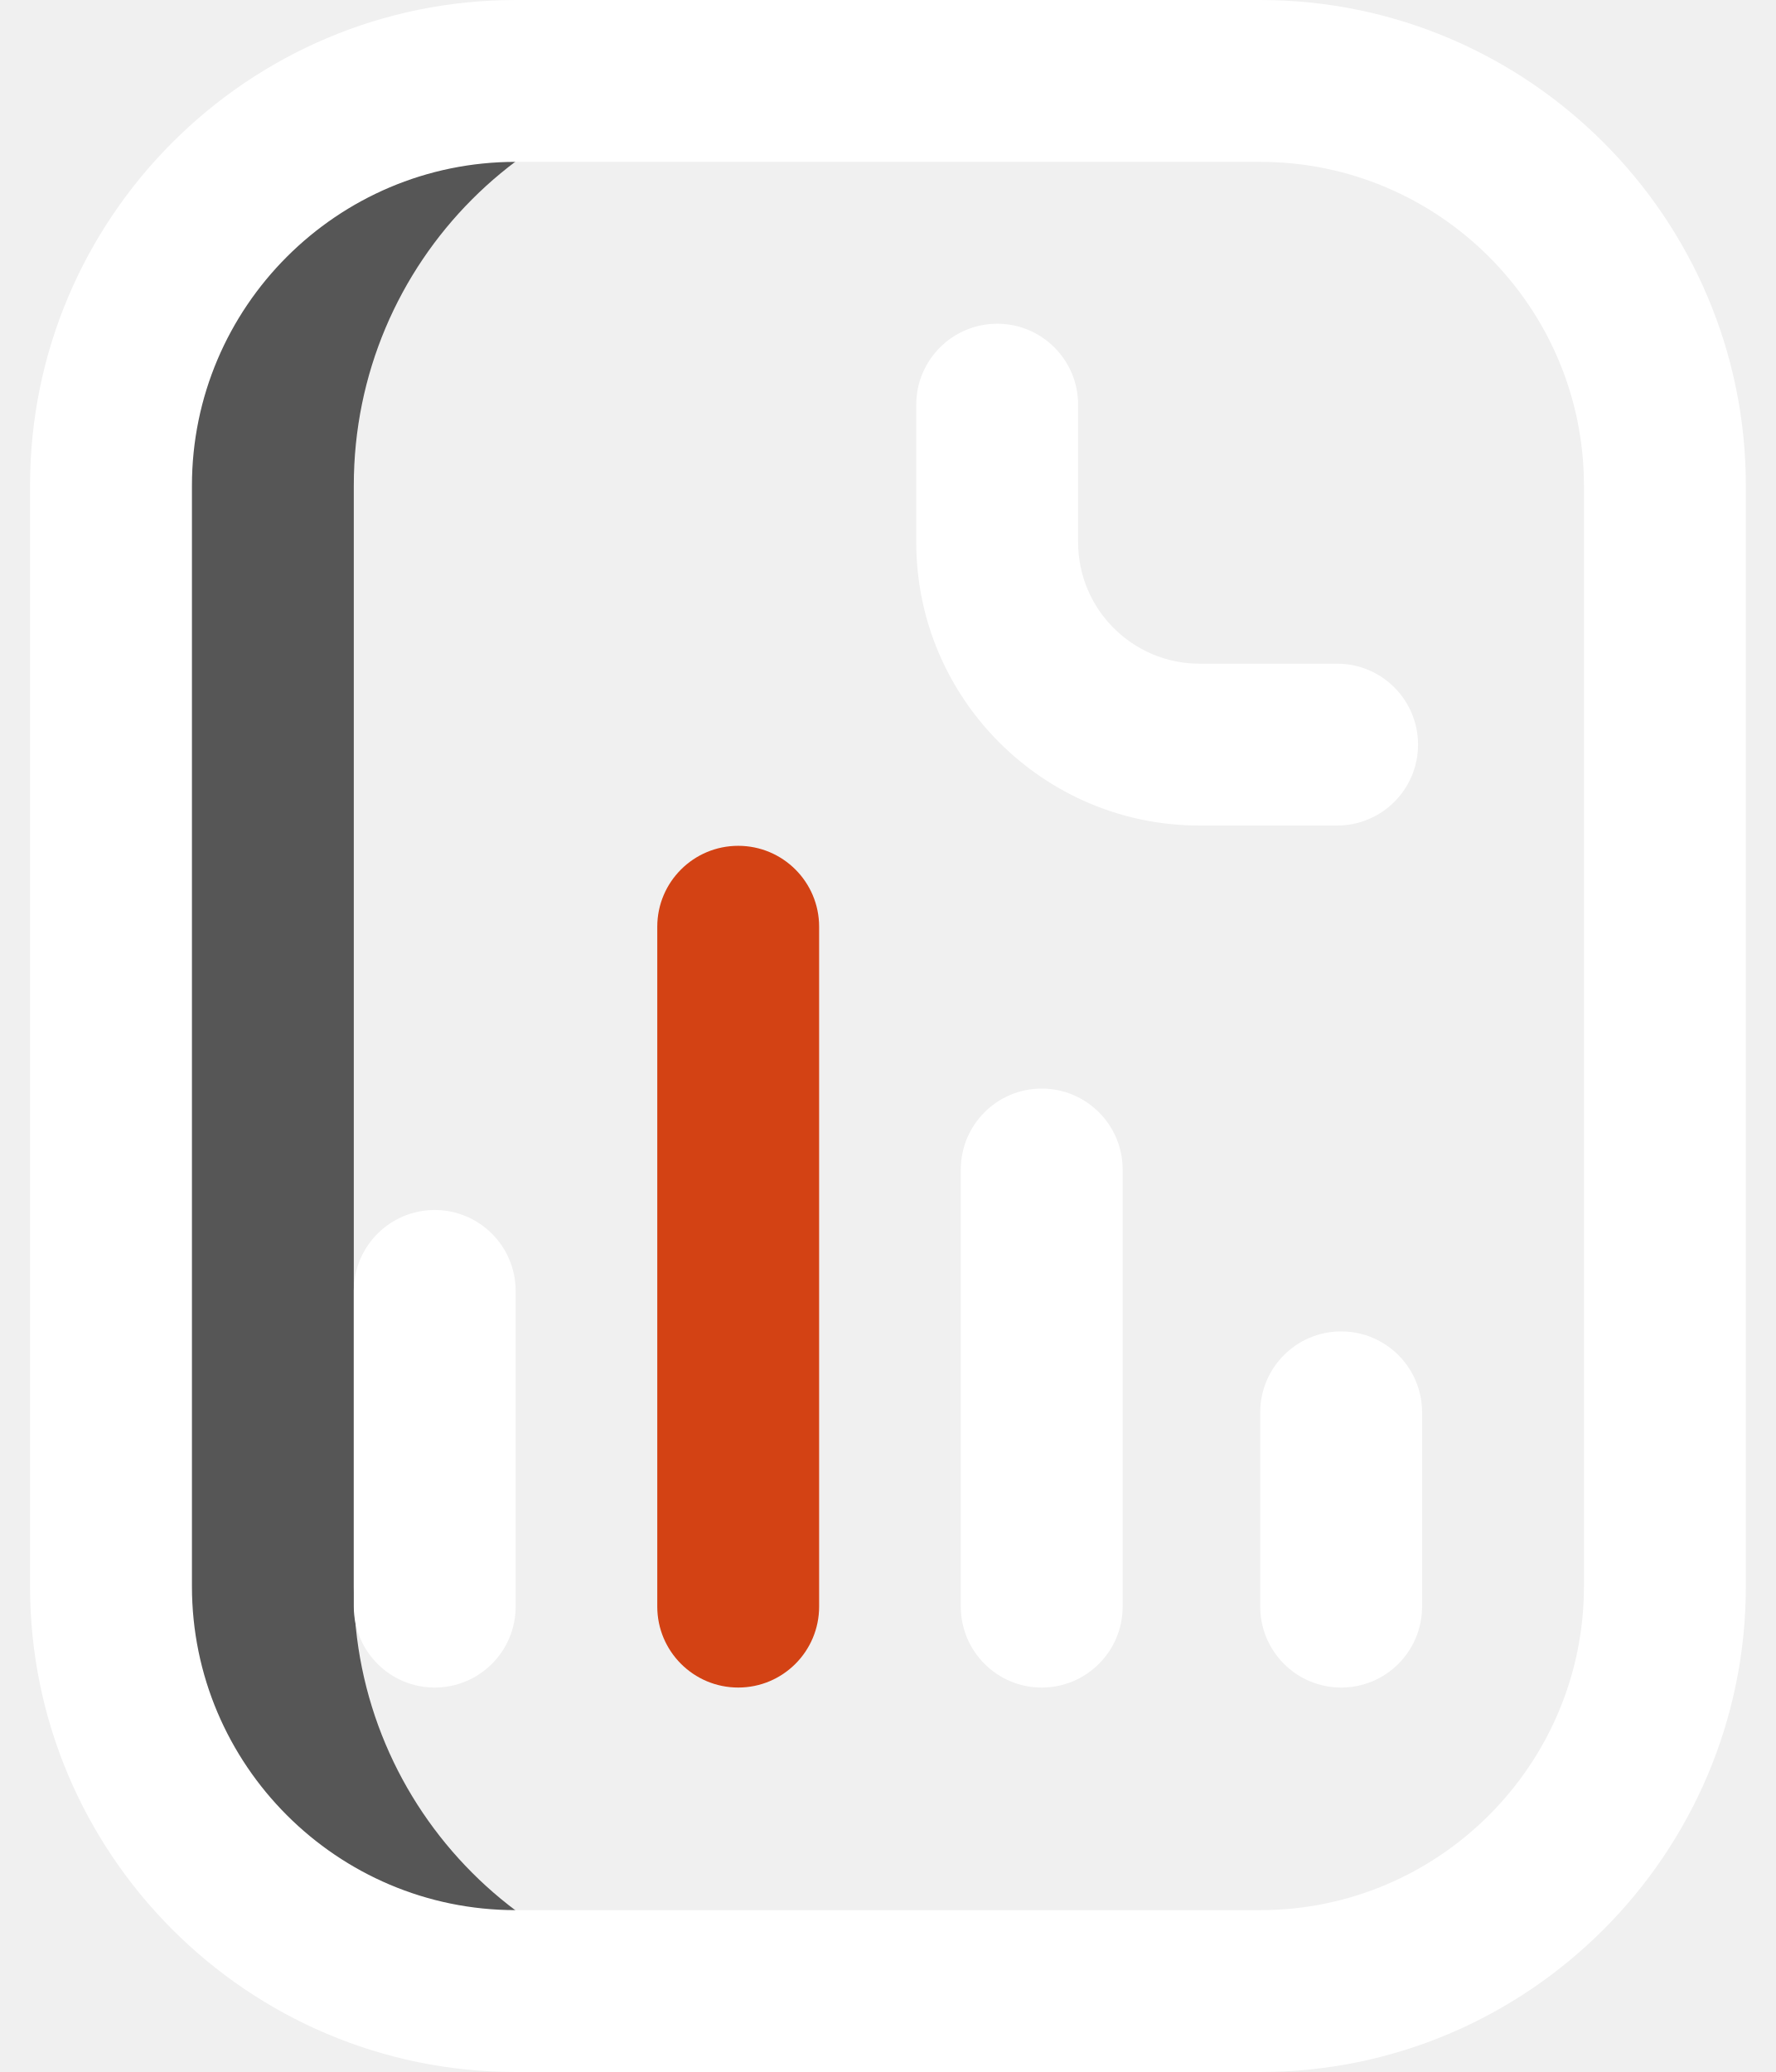
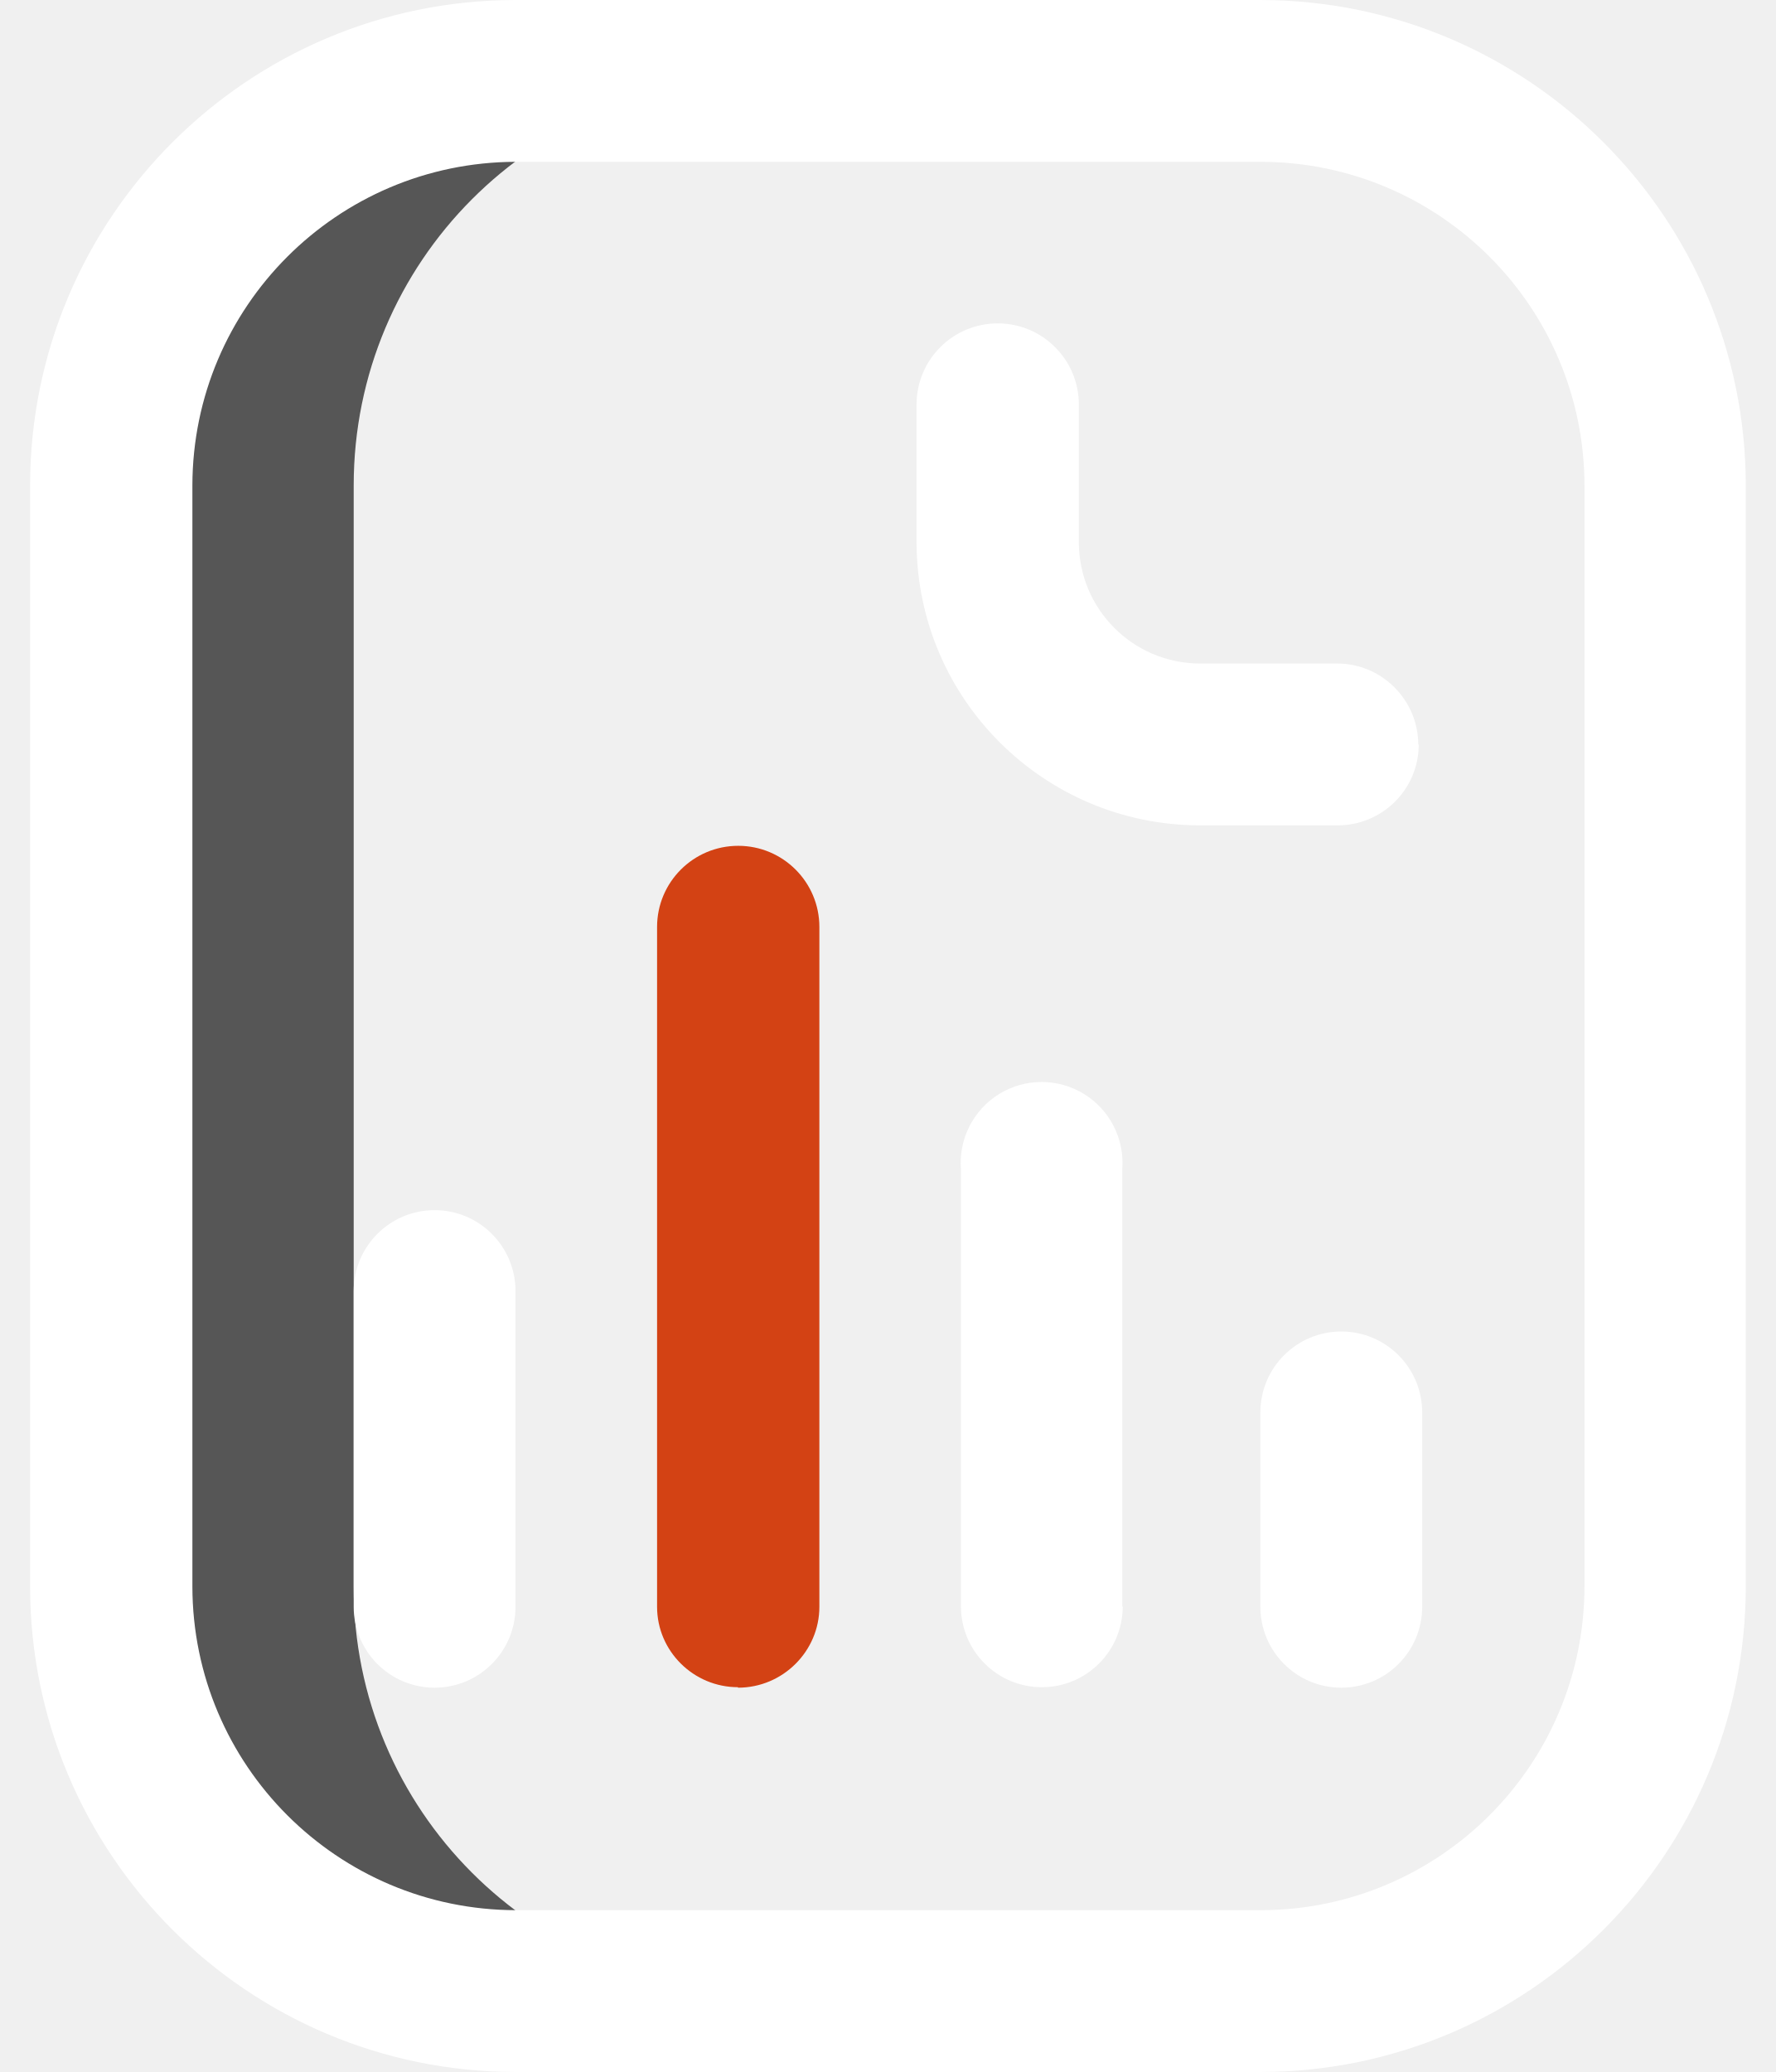
- <svg xmlns="http://www.w3.org/2000/svg" width="36" height="42" viewBox="0 0 36 42" fill="none">
-   <path d="M7.172 32.16V9.84C7.172 5.312 10.834 1.641 15.352 1.641H10.371C5.841 1.641 2.168 5.313 2.168 9.844V32.156C2.168 36.687 5.841 40.359 10.371 40.359H15.352C10.834 40.359 7.172 36.688 7.172 32.16Z" fill="#565656" />
-   <path d="M25.547 42H10.453C5.025 42 0.609 37.584 0.609 32.156V9.844C0.609 4.416 5.025 0 10.453 0H25.547C30.975 0 35.391 4.416 35.391 9.844V32.156C35.391 37.584 30.975 42 25.547 42ZM10.453 3.281C6.835 3.281 3.891 6.225 3.891 9.844V32.156C3.891 35.775 6.835 38.719 10.453 38.719H25.547C29.165 38.719 32.109 35.775 32.109 32.156V9.844C32.109 6.225 29.165 3.281 25.547 3.281H10.453ZM28.746 15.094C28.746 14.188 28.012 13.453 27.105 13.453H24.316C22.959 13.453 21.855 12.349 21.855 10.992V8.203C21.855 7.297 21.121 6.562 20.215 6.562C19.309 6.562 18.574 7.297 18.574 8.203V10.992C18.574 14.158 21.15 16.734 24.316 16.734H27.105C28.012 16.734 28.746 16 28.746 15.094ZM22.758 32.566V23.707C22.758 22.801 22.023 22.066 21.117 22.066C20.211 22.066 19.477 22.801 19.477 23.707V32.566C19.477 33.472 20.211 34.207 21.117 34.207C22.023 34.207 22.758 33.472 22.758 32.566ZM28.828 32.566V28.629C28.828 27.723 28.094 26.988 27.188 26.988C26.281 26.988 25.547 27.723 25.547 28.629V32.566C25.547 33.472 26.281 34.207 27.188 34.207C28.094 34.207 28.828 33.472 28.828 32.566ZM10.453 32.566V26.168C10.453 25.262 9.719 24.527 8.812 24.527C7.906 24.527 7.172 25.262 7.172 26.168V32.566C7.172 33.472 7.906 34.207 8.812 34.207C9.719 34.207 10.453 33.472 10.453 32.566Z" fill="white" />
-   <path d="M14.965 34.207C14.059 34.207 13.324 33.472 13.324 32.566V18.785C13.324 17.879 14.059 17.145 14.965 17.145C15.871 17.145 16.605 17.879 16.605 18.785V32.566C16.605 33.472 15.871 34.207 14.965 34.207Z" fill="#D34214" />
+ <svg xmlns="http://www.w3.org/2000/svg" width="36" height="42" fill="none">
+   <path fill="#565656" d="M7.17 32.16V9.84c0-4.53 3.66-8.2 8.18-8.2h-4.98a8.2 8.2 0 00-8.2 8.2v22.32a8.2 8.2 0 008.2 8.2h4.98a8.19 8.19 0 01-8.18-8.2z" />
+   <path fill="#fff" d="M25.55 42h-15.1a9.85 9.85 0 01-9.84-9.84V9.84A9.85 9.85 0 0110.45 0h15.1a9.85 9.85 0 019.84 9.84v22.32A9.85 9.85 0 0125.55 42zM10.45 3.28A6.57 6.57 0 003.9 9.84v22.32a6.57 6.57 0 006.56 6.56h15.1a6.57 6.57 0 006.56-6.56V9.84a6.57 6.57 0 00-6.56-6.56h-15.1zm18.3 11.81c0-.9-.74-1.64-1.64-1.64h-2.8A2.46 2.46 0 0121.87 11V8.2a1.64 1.64 0 10-3.29 0V11a5.75 5.75 0 005.75 5.73h2.79c.9 0 1.64-.73 1.64-1.64zm-6 17.48V23.7a1.64 1.64 0 10-3.27 0v8.86a1.64 1.64 0 103.28 0zm6.08 0v-3.94a1.64 1.64 0 10-3.28 0v3.94a1.64 1.64 0 103.28 0zm-18.38 0v-6.4a1.64 1.64 0 10-3.28 0v6.4a1.64 1.64 0 103.28 0z" />
+   <path fill="#D34214" d="M14.96 34.2c-.9 0-1.64-.73-1.64-1.63V18.79a1.64 1.64 0 113.29 0v13.78c0 .9-.74 1.64-1.65 1.64z" />
</svg>
